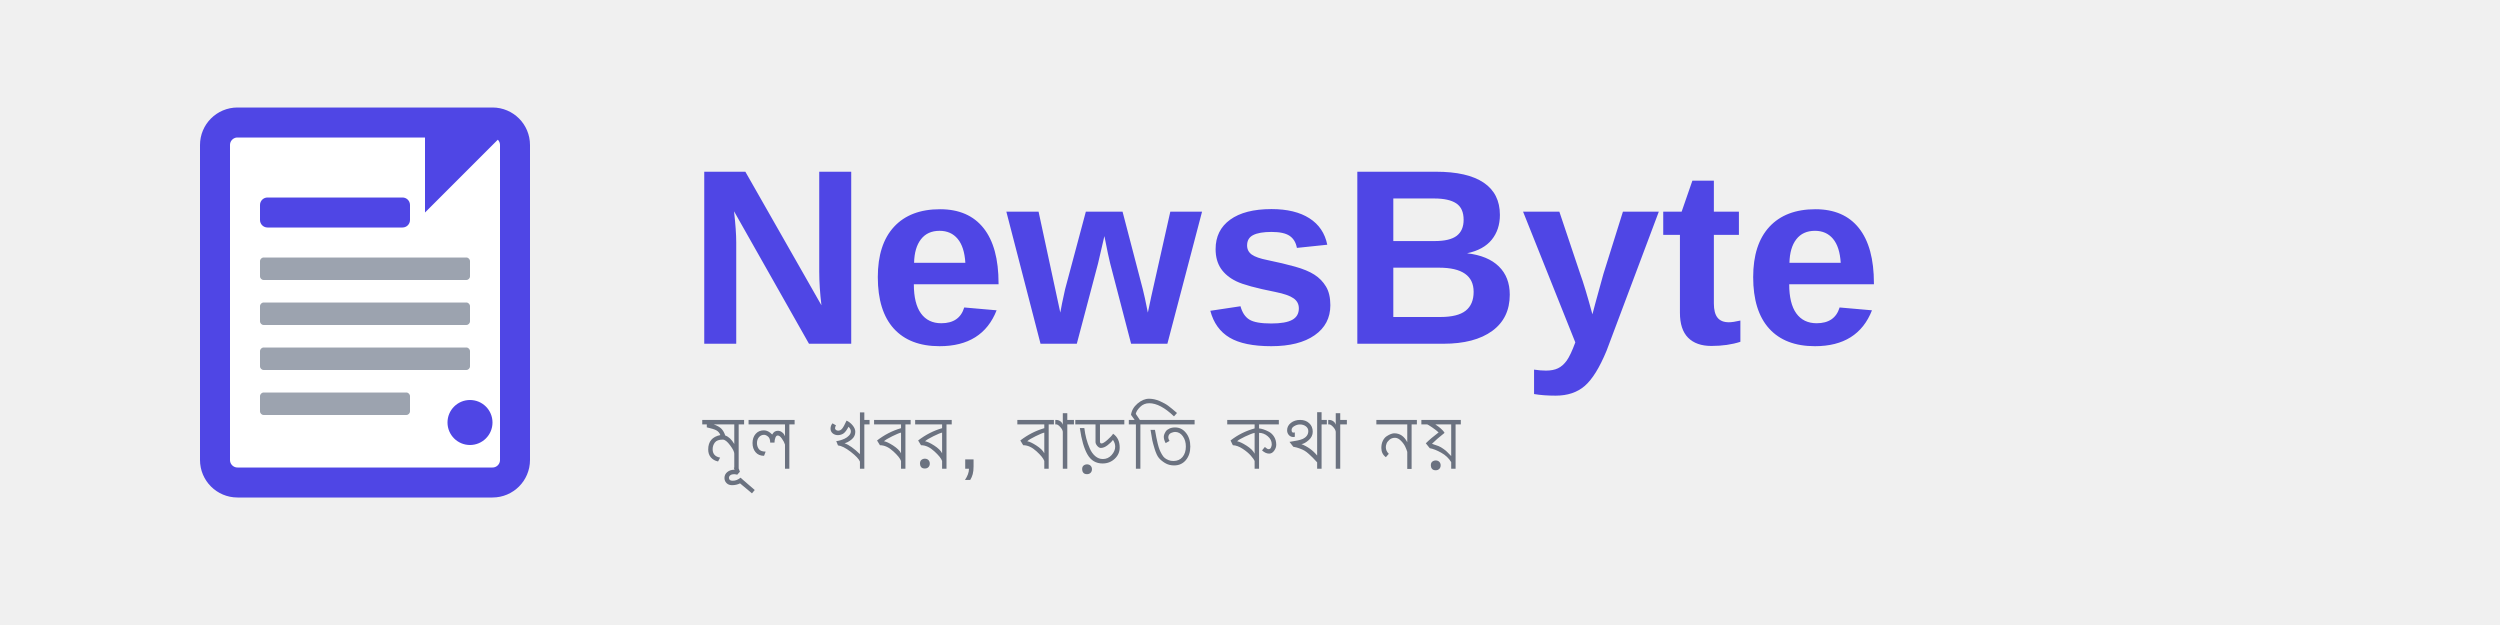
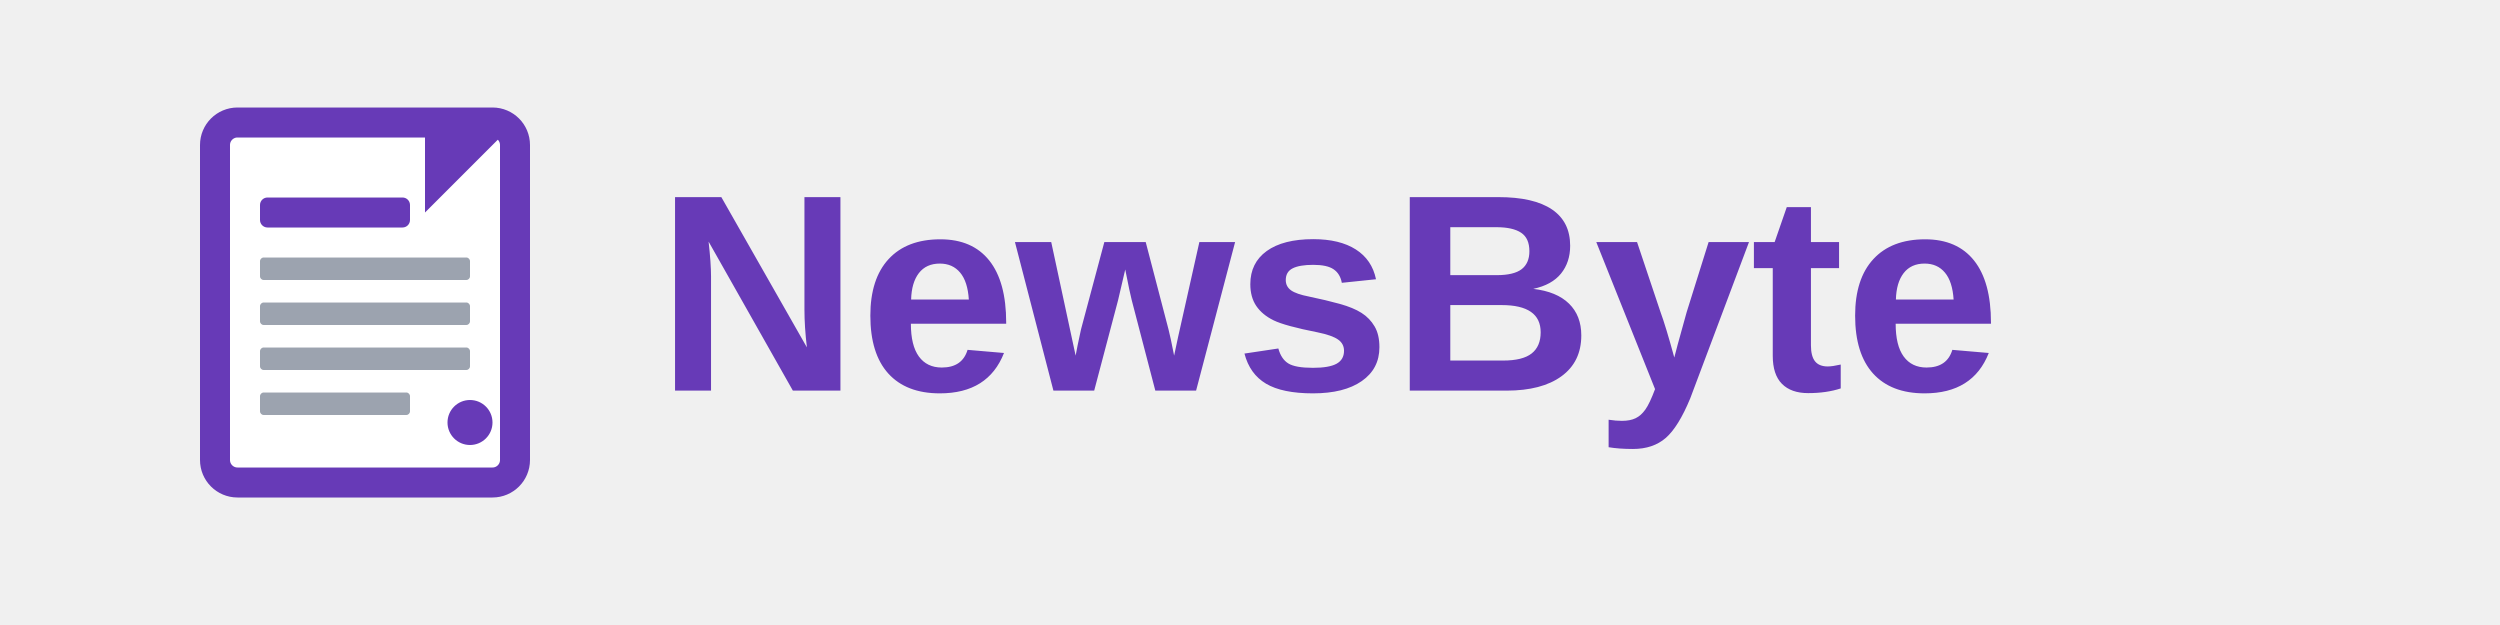
<svg xmlns="http://www.w3.org/2000/svg" width="800" height="200" viewBox="0 0 800 200" fill="none">
  <g transform="translate(40, 20) scale(0.3)">
-     <rect x="96" y="64" width="320" height="384" rx="24" fill="white" stroke="#4F46E5" stroke-width="32" />
-     <path d="M416 64H320V160L416 64Z" fill="#4F46E5" />
-     <rect x="144" y="144" width="160" height="32" rx="8" fill="#4F46E5" />
+     <rect x="96" y="64" width="320" height="384" rx="24" fill="white" stroke="#673AB7" stroke-width="32" />
+     <path d="M416 64H320V160L416 64Z" fill="#673AB7" />
+     <rect x="144" y="144" width="160" height="32" rx="8" fill="#673AB7" />
    <rect x="144" y="208" width="224" height="24" rx="4" fill="#9CA3AF" />
    <rect x="144" y="256" width="224" height="24" rx="4" fill="#9CA3AF" />
    <rect x="144" y="304" width="224" height="24" rx="4" fill="#9CA3AF" />
    <rect x="144" y="352" width="160" height="24" rx="4" fill="#9CA3AF" />
-     <circle cx="368" cy="384" r="24" fill="#4F46E5" />
+     <circle cx="368" cy="384" r="24" fill="#673AB7" />
  </g>
-   <text x="220" y="110" font-family="Arial, sans-serif" font-weight="bold" font-size="80" fill="#4F46E5">NewsByte</text>
-   <text x="225" y="150" font-family="Arial, sans-serif" font-size="28" fill="#6B7280" letter-spacing="2">মূল খবর, বাড়তি কথা নয়</text>
+   <text x="210" y="125" font-family="Arial, sans-serif" font-weight="bold" font-size="90" fill="#673AB7">NewsByte</text>
</svg>
